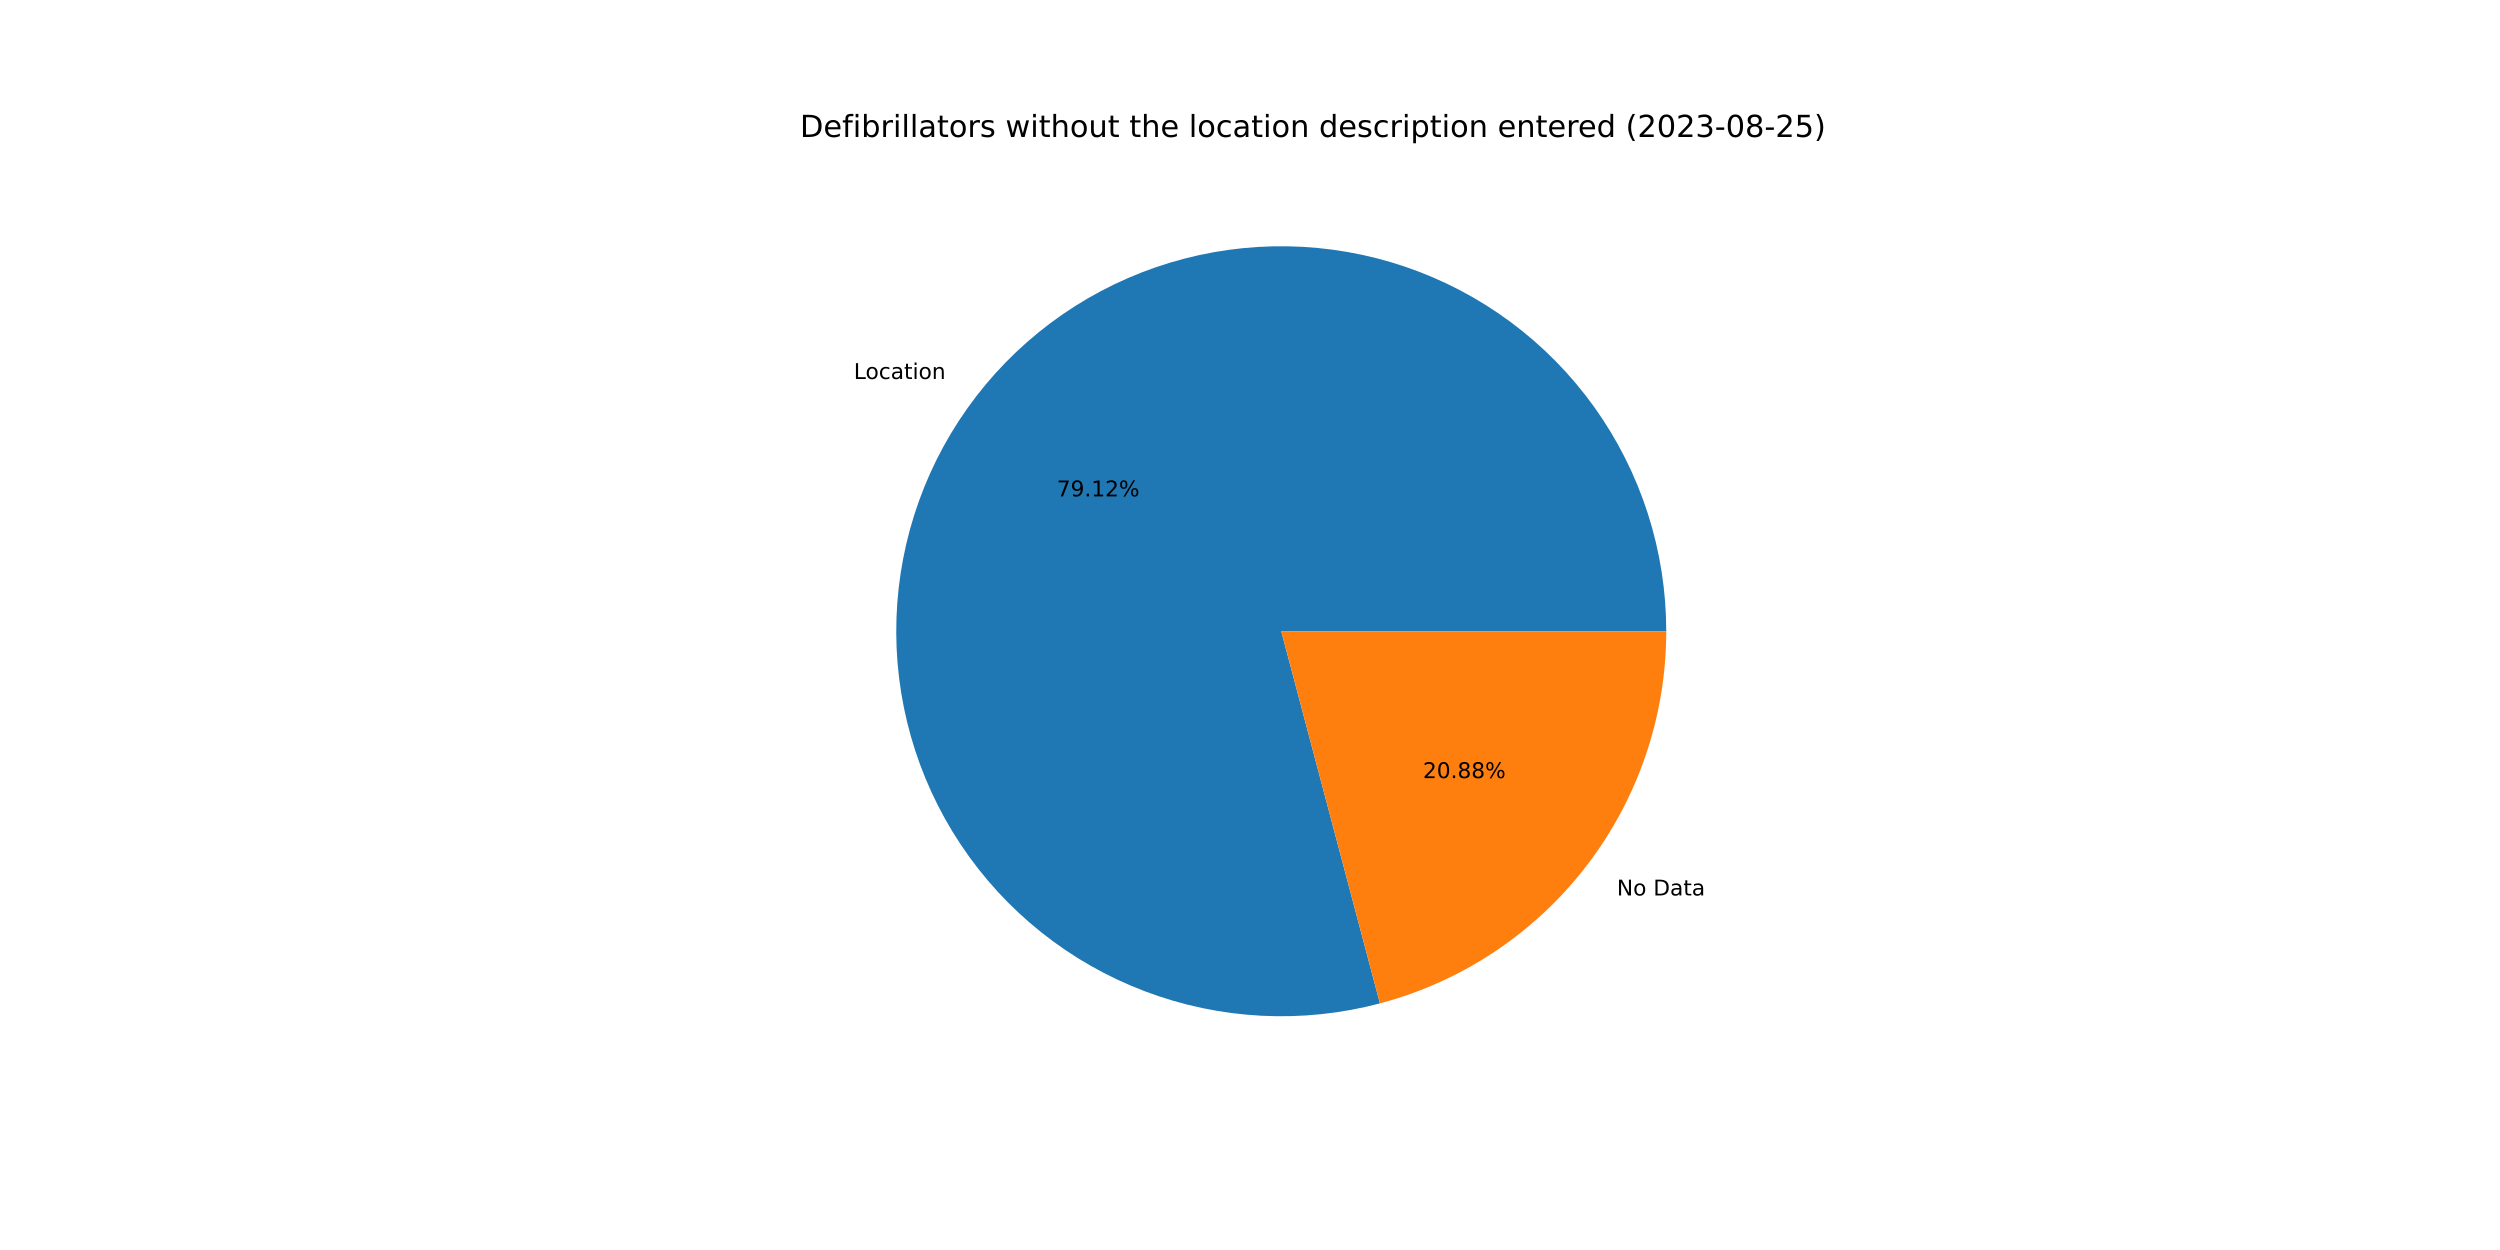
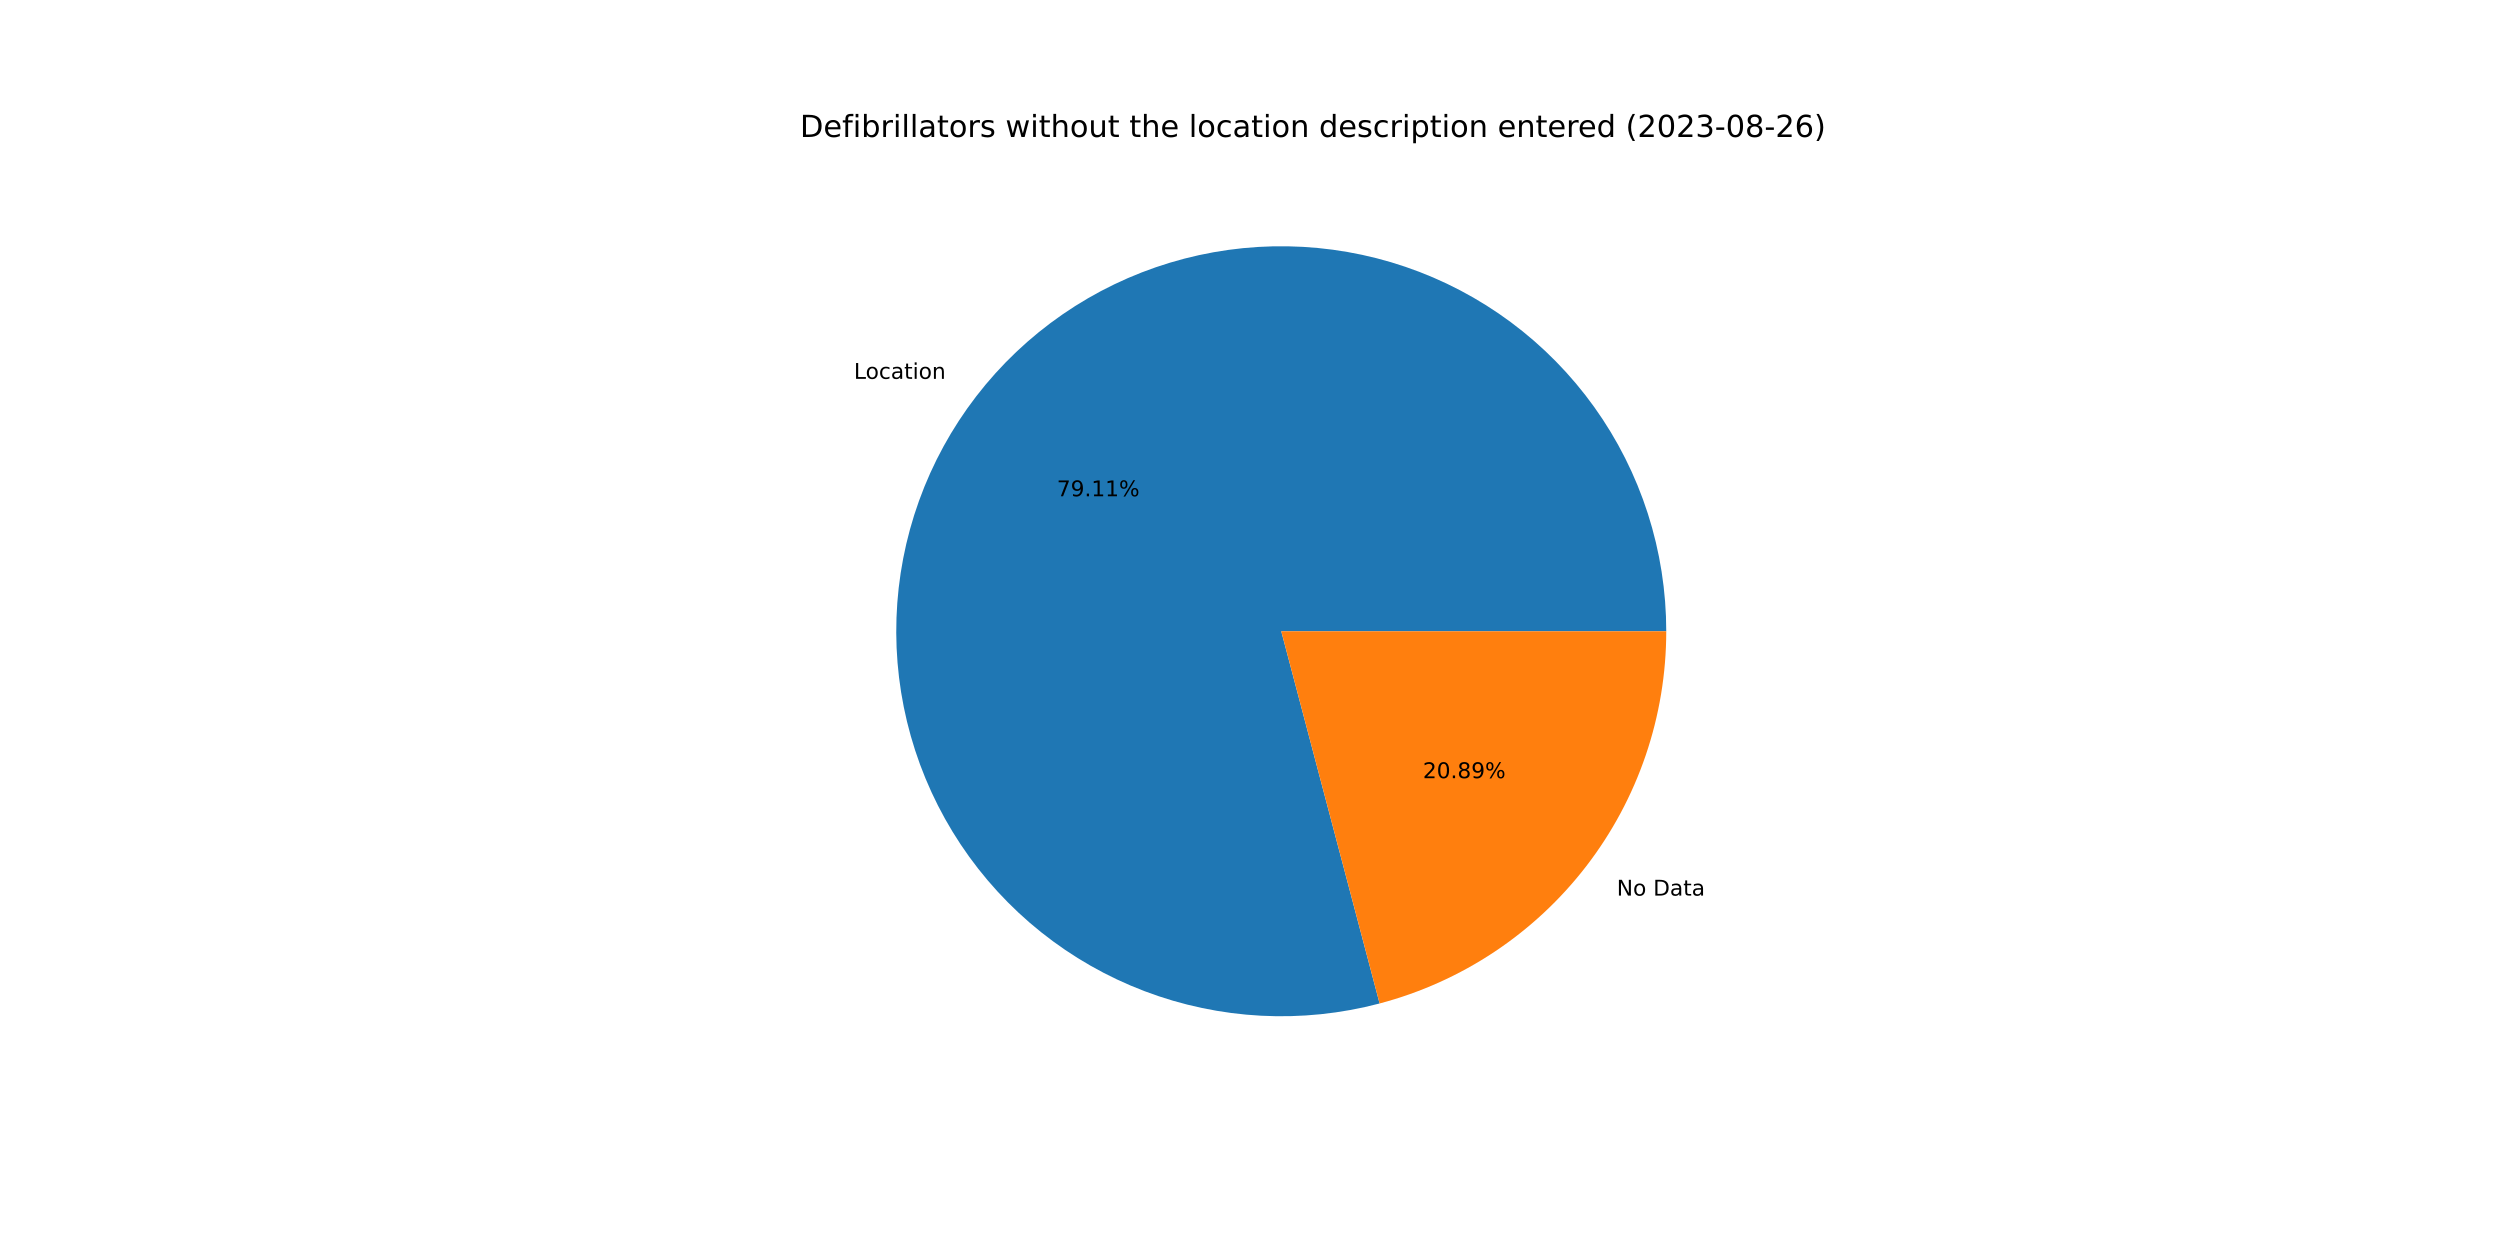
<svg xmlns="http://www.w3.org/2000/svg" xmlns:xlink="http://www.w3.org/1999/xlink" width="1152pt" height="576pt" viewBox="0 0 1152 576" version="1.1">
  <defs>
    <style type="text/css">*{stroke-linejoin: round; stroke-linecap: butt}</style>
  </defs>
  <g id="figure_1">
    <g id="patch_1">
      <path d="M 0 576  L 1152 576  L 1152 0  L 0 0  z " style="fill: #ffffff" />
    </g>
    <g id="axes_1">
      <g id="patch_2">
-         <path d="M 767.808 290.88  C 767.808 272.468 764.942 254.168 759.312 236.638  C 753.683 219.108 745.359 202.56 734.639 187.591  C 723.92 172.622 710.935 159.412 696.152 148.436  C 681.369 137.461 664.967 128.854 647.536 122.924  C 630.105 116.995 611.857 113.814 593.448 113.498  C 575.039 113.182 556.692 115.733 539.068 121.061  C 521.444 126.388 504.756 134.427 489.604 144.887  C 474.453 155.348 461.022 168.104 449.794 182.697  C 438.567 197.289 429.679 213.541 423.451 230.867  C 417.223 248.193 413.729 266.384 413.097 284.785  C 412.464 303.186 414.7 321.574 419.724 339.287  C 424.748 357 432.498 373.824 442.697 389.153  C 452.896 404.482 465.42 418.13 479.817 429.606  C 494.214 441.083 510.311 450.249 527.528 456.774  C 544.744 463.299 562.873 467.104 581.26 468.052  C 599.647 469.001 618.071 467.081 635.868 462.363  L 590.4 290.88  L 767.808 290.88  z " style="fill: #1f77b4" />
+         <path d="M 767.808 290.88  C 767.808 272.471 764.943 254.174 759.315 236.647  C 753.688 219.119 745.366 202.574 734.65 187.606  C 723.934 172.638 710.953 159.429 696.174 148.453  C 681.395 137.478 664.998 128.869 647.571 122.936  C 630.145 117.004 611.9 113.82 593.495 113.499  C 575.089 113.178 556.745 115.724 539.122 121.044  C 521.499 126.365 504.811 134.397 489.658 144.85  C 474.505 155.304 461.072 168.052 449.84 182.637  C 438.608 197.223 429.715 213.467 423.479 230.788  C 417.244 248.108 413.742 266.294 413.1 284.692  C 412.458 303.089 414.683 321.475 419.696 339.188  C 424.708 356.901 432.448 373.726 442.635 389.059  C 452.823 404.392 465.335 418.046 479.722 429.531  C 494.109 441.015 510.196 450.191 527.405 456.727  C 544.614 463.264 562.736 467.082 581.12 468.045  C 599.503 469.008 617.925 467.104 635.723 462.401  L 590.4 290.88  L 767.808 290.88  z " style="fill: #1f77b4" />
      </g>
      <g id="patch_3">
-         <path d="M 635.868 462.363  C 673.687 452.335 707.147 430.073 731.006 399.063  C 754.865 368.054 767.808 330.006 767.808 290.88  L 590.4 290.88  L 635.868 462.363  z " style="fill: #ff7f0e" />
+         <path d="M 635.723 462.401  C 673.575 452.399 707.072 430.142 730.96 399.123  C 754.848 368.103 767.808 330.031 767.808 290.88  L 590.4 290.88  L 635.723 462.401  z " style="fill: #ff7f0e" />
      </g>
      <g id="matplotlib.axis_1" />
      <g id="matplotlib.axis_2" />
      <g id="text_1">
-         <g transform="translate(393.4369 174.6377)scale(0.1 -0.1)">
+         <g transform="translate(393.4871 174.5725)scale(0.1 -0.1)">
          <defs>
            <path id="DejaVuSans-4c" d="M 628 4666  L 1259 4666  L 1259 531  L 3531 531  L 3531 0  L 628 0  L 628 4666  z " transform="scale(0.015625)" />
            <path id="DejaVuSans-6f" d="M 1959 3097  Q 1497 3097 1228 2736  Q 959 2375 959 1747  Q 959 1119 1226 758  Q 1494 397 1959 397  Q 2419 397 2687 759  Q 2956 1122 2956 1747  Q 2956 2369 2687 2733  Q 2419 3097 1959 3097  z M 1959 3584  Q 2709 3584 3137 3096  Q 3566 2609 3566 1747  Q 3566 888 3137 398  Q 2709 -91 1959 -91  Q 1206 -91 779 398  Q 353 888 353 1747  Q 353 2609 779 3096  Q 1206 3584 1959 3584  z " transform="scale(0.015625)" />
            <path id="DejaVuSans-63" d="M 3122 3366  L 3122 2828  Q 2878 2963 2633 3030  Q 2388 3097 2138 3097  Q 1578 3097 1268 2742  Q 959 2388 959 1747  Q 959 1106 1268 751  Q 1578 397 2138 397  Q 2388 397 2633 464  Q 2878 531 3122 666  L 3122 134  Q 2881 22 2623 -34  Q 2366 -91 2075 -91  Q 1284 -91 818 406  Q 353 903 353 1747  Q 353 2603 823 3093  Q 1294 3584 2113 3584  Q 2378 3584 2631 3529  Q 2884 3475 3122 3366  z " transform="scale(0.015625)" />
            <path id="DejaVuSans-61" d="M 2194 1759  Q 1497 1759 1228 1600  Q 959 1441 959 1056  Q 959 750 1161 570  Q 1363 391 1709 391  Q 2188 391 2477 730  Q 2766 1069 2766 1631  L 2766 1759  L 2194 1759  z M 3341 1997  L 3341 0  L 2766 0  L 2766 531  Q 2569 213 2275 61  Q 1981 -91 1556 -91  Q 1019 -91 701 211  Q 384 513 384 1019  Q 384 1609 779 1909  Q 1175 2209 1959 2209  L 2766 2209  L 2766 2266  Q 2766 2663 2505 2880  Q 2244 3097 1772 3097  Q 1472 3097 1187 3025  Q 903 2953 641 2809  L 641 3341  Q 956 3463 1253 3523  Q 1550 3584 1831 3584  Q 2591 3584 2966 3190  Q 3341 2797 3341 1997  z " transform="scale(0.015625)" />
            <path id="DejaVuSans-74" d="M 1172 4494  L 1172 3500  L 2356 3500  L 2356 3053  L 1172 3053  L 1172 1153  Q 1172 725 1289 603  Q 1406 481 1766 481  L 2356 481  L 2356 0  L 1766 0  Q 1100 0 847 248  Q 594 497 594 1153  L 594 3053  L 172 3053  L 172 3500  L 594 3500  L 594 4494  L 1172 4494  z " transform="scale(0.015625)" />
            <path id="DejaVuSans-69" d="M 603 3500  L 1178 3500  L 1178 0  L 603 0  L 603 3500  z M 603 4863  L 1178 4863  L 1178 4134  L 603 4134  L 603 4863  z " transform="scale(0.015625)" />
            <path id="DejaVuSans-6e" d="M 3513 2113  L 3513 0  L 2938 0  L 2938 2094  Q 2938 2591 2744 2837  Q 2550 3084 2163 3084  Q 1697 3084 1428 2787  Q 1159 2491 1159 1978  L 1159 0  L 581 0  L 581 3500  L 1159 3500  L 1159 2956  Q 1366 3272 1645 3428  Q 1925 3584 2291 3584  Q 2894 3584 3203 3211  Q 3513 2838 3513 2113  z " transform="scale(0.015625)" />
          </defs>
          <use xlink:href="#DejaVuSans-4c" />
          <use xlink:href="#DejaVuSans-6f" x="53.963" />
          <use xlink:href="#DejaVuSans-63" x="115.145" />
          <use xlink:href="#DejaVuSans-61" x="170.125" />
          <use xlink:href="#DejaVuSans-74" x="231.404" />
          <use xlink:href="#DejaVuSans-69" x="270.613" />
          <use xlink:href="#DejaVuSans-6f" x="298.396" />
          <use xlink:href="#DejaVuSans-6e" x="359.578" />
        </g>
      </g>
      <g id="text_2">
-         <g transform="translate(486.9718 228.7293)scale(0.1 -0.1)">
+         <g transform="translate(486.9991 228.6938)scale(0.1 -0.1)">
          <defs>
            <path id="DejaVuSans-37" d="M 525 4666  L 3525 4666  L 3525 4397  L 1831 0  L 1172 0  L 2766 4134  L 525 4134  L 525 4666  z " transform="scale(0.015625)" />
            <path id="DejaVuSans-39" d="M 703 97  L 703 672  Q 941 559 1184 500  Q 1428 441 1663 441  Q 2288 441 2617 861  Q 2947 1281 2994 2138  Q 2813 1869 2534 1725  Q 2256 1581 1919 1581  Q 1219 1581 811 2004  Q 403 2428 403 3163  Q 403 3881 828 4315  Q 1253 4750 1959 4750  Q 2769 4750 3195 4129  Q 3622 3509 3622 2328  Q 3622 1225 3098 567  Q 2575 -91 1691 -91  Q 1453 -91 1209 -44  Q 966 3 703 97  z M 1959 2075  Q 2384 2075 2632 2365  Q 2881 2656 2881 3163  Q 2881 3666 2632 3958  Q 2384 4250 1959 4250  Q 1534 4250 1286 3958  Q 1038 3666 1038 3163  Q 1038 2656 1286 2365  Q 1534 2075 1959 2075  z " transform="scale(0.015625)" />
            <path id="DejaVuSans-2e" d="M 684 794  L 1344 794  L 1344 0  L 684 0  L 684 794  z " transform="scale(0.015625)" />
            <path id="DejaVuSans-31" d="M 794 531  L 1825 531  L 1825 4091  L 703 3866  L 703 4441  L 1819 4666  L 2450 4666  L 2450 531  L 3481 531  L 3481 0  L 794 0  L 794 531  z " transform="scale(0.015625)" />
-             <path id="DejaVuSans-32" d="M 1228 531  L 3431 531  L 3431 0  L 469 0  L 469 531  Q 828 903 1448 1529  Q 2069 2156 2228 2338  Q 2531 2678 2651 2914  Q 2772 3150 2772 3378  Q 2772 3750 2511 3984  Q 2250 4219 1831 4219  Q 1534 4219 1204 4116  Q 875 4013 500 3803  L 500 4441  Q 881 4594 1212 4672  Q 1544 4750 1819 4750  Q 2544 4750 2975 4387  Q 3406 4025 3406 3419  Q 3406 3131 3298 2873  Q 3191 2616 2906 2266  Q 2828 2175 2409 1742  Q 1991 1309 1228 531  z " transform="scale(0.015625)" />
            <path id="DejaVuSans-25" d="M 4653 2053  Q 4381 2053 4226 1822  Q 4072 1591 4072 1178  Q 4072 772 4226 539  Q 4381 306 4653 306  Q 4919 306 5073 539  Q 5228 772 5228 1178  Q 5228 1588 5073 1820  Q 4919 2053 4653 2053  z M 4653 2450  Q 5147 2450 5437 2106  Q 5728 1763 5728 1178  Q 5728 594 5436 251  Q 5144 -91 4653 -91  Q 4153 -91 3862 251  Q 3572 594 3572 1178  Q 3572 1766 3864 2108  Q 4156 2450 4653 2450  z M 1428 4353  Q 1159 4353 1004 4120  Q 850 3888 850 3481  Q 850 3069 1003 2837  Q 1156 2606 1428 2606  Q 1700 2606 1854 2837  Q 2009 3069 2009 3481  Q 2009 3884 1853 4118  Q 1697 4353 1428 4353  z M 4250 4750  L 4750 4750  L 1831 -91  L 1331 -91  L 4250 4750  z M 1428 4750  Q 1922 4750 2215 4408  Q 2509 4066 2509 3481  Q 2509 2891 2217 2550  Q 1925 2209 1428 2209  Q 931 2209 642 2551  Q 353 2894 353 3481  Q 353 4063 643 4406  Q 934 4750 1428 4750  z " transform="scale(0.015625)" />
          </defs>
          <use xlink:href="#DejaVuSans-37" />
          <use xlink:href="#DejaVuSans-39" x="63.623" />
          <use xlink:href="#DejaVuSans-2e" x="127.246" />
          <use xlink:href="#DejaVuSans-31" x="159.033" />
-           <use xlink:href="#DejaVuSans-32" x="222.656" />
+           <use xlink:href="#DejaVuSans-31" x="222.656" />
          <use xlink:href="#DejaVuSans-25" x="286.279" />
        </g>
      </g>
      <g id="text_3">
-         <g transform="translate(745.0663 412.6411)scale(0.1 -0.1)">
+         <g transform="translate(745.0161 412.7063)scale(0.1 -0.1)">
          <defs>
            <path id="DejaVuSans-4e" d="M 628 4666  L 1478 4666  L 3547 763  L 3547 4666  L 4159 4666  L 4159 0  L 3309 0  L 1241 3903  L 1241 0  L 628 0  L 628 4666  z " transform="scale(0.015625)" />
            <path id="DejaVuSans-20" transform="scale(0.015625)" />
            <path id="DejaVuSans-44" d="M 1259 4147  L 1259 519  L 2022 519  Q 2988 519 3436 956  Q 3884 1394 3884 2338  Q 3884 3275 3436 3711  Q 2988 4147 2022 4147  L 1259 4147  z M 628 4666  L 1925 4666  Q 3281 4666 3915 4102  Q 4550 3538 4550 2338  Q 4550 1131 3912 565  Q 3275 0 1925 0  L 628 0  L 628 4666  z " transform="scale(0.015625)" />
          </defs>
          <use xlink:href="#DejaVuSans-4e" />
          <use xlink:href="#DejaVuSans-6f" x="74.805" />
          <use xlink:href="#DejaVuSans-20" x="135.986" />
          <use xlink:href="#DejaVuSans-44" x="167.773" />
          <use xlink:href="#DejaVuSans-61" x="244.775" />
          <use xlink:href="#DejaVuSans-74" x="306.055" />
          <use xlink:href="#DejaVuSans-61" x="345.264" />
        </g>
      </g>
      <g id="text_4">
-         <g transform="translate(655.6986 358.5494)scale(0.1 -0.1)">
+         <g transform="translate(655.6712 358.585)scale(0.1 -0.1)">
          <defs>
+             <path id="DejaVuSans-32" d="M 1228 531  L 3431 531  L 3431 0  L 469 0  L 469 531  Q 828 903 1448 1529  Q 2069 2156 2228 2338  Q 2531 2678 2651 2914  Q 2772 3150 2772 3378  Q 2772 3750 2511 3984  Q 2250 4219 1831 4219  Q 1534 4219 1204 4116  Q 875 4013 500 3803  L 500 4441  Q 881 4594 1212 4672  Q 1544 4750 1819 4750  Q 2544 4750 2975 4387  Q 3406 4025 3406 3419  Q 3406 3131 3298 2873  Q 3191 2616 2906 2266  Q 2828 2175 2409 1742  Q 1991 1309 1228 531  z " transform="scale(0.015625)" />
            <path id="DejaVuSans-30" d="M 2034 4250  Q 1547 4250 1301 3770  Q 1056 3291 1056 2328  Q 1056 1369 1301 889  Q 1547 409 2034 409  Q 2525 409 2770 889  Q 3016 1369 3016 2328  Q 3016 3291 2770 3770  Q 2525 4250 2034 4250  z M 2034 4750  Q 2819 4750 3233 4129  Q 3647 3509 3647 2328  Q 3647 1150 3233 529  Q 2819 -91 2034 -91  Q 1250 -91 836 529  Q 422 1150 422 2328  Q 422 3509 836 4129  Q 1250 4750 2034 4750  z " transform="scale(0.015625)" />
            <path id="DejaVuSans-38" d="M 2034 2216  Q 1584 2216 1326 1975  Q 1069 1734 1069 1313  Q 1069 891 1326 650  Q 1584 409 2034 409  Q 2484 409 2743 651  Q 3003 894 3003 1313  Q 3003 1734 2745 1975  Q 2488 2216 2034 2216  z M 1403 2484  Q 997 2584 770 2862  Q 544 3141 544 3541  Q 544 4100 942 4425  Q 1341 4750 2034 4750  Q 2731 4750 3128 4425  Q 3525 4100 3525 3541  Q 3525 3141 3298 2862  Q 3072 2584 2669 2484  Q 3125 2378 3379 2068  Q 3634 1759 3634 1313  Q 3634 634 3220 271  Q 2806 -91 2034 -91  Q 1263 -91 848 271  Q 434 634 434 1313  Q 434 1759 690 2068  Q 947 2378 1403 2484  z M 1172 3481  Q 1172 3119 1398 2916  Q 1625 2713 2034 2713  Q 2441 2713 2670 2916  Q 2900 3119 2900 3481  Q 2900 3844 2670 4047  Q 2441 4250 2034 4250  Q 1625 4250 1398 4047  Q 1172 3844 1172 3481  z " transform="scale(0.015625)" />
          </defs>
          <use xlink:href="#DejaVuSans-32" />
          <use xlink:href="#DejaVuSans-30" x="63.623" />
          <use xlink:href="#DejaVuSans-2e" x="127.246" />
          <use xlink:href="#DejaVuSans-38" x="159.033" />
-           <use xlink:href="#DejaVuSans-38" x="222.656" />
+           <use xlink:href="#DejaVuSans-39" x="222.656" />
          <use xlink:href="#DejaVuSans-25" x="286.279" />
        </g>
      </g>
      <g id="text_5">
        <g transform="translate(368.64 63.12)scale(0.14 -0.14)">
          <defs>
            <path id="DejaVuSans-65" d="M 3597 1894  L 3597 1613  L 953 1613  Q 991 1019 1311 708  Q 1631 397 2203 397  Q 2534 397 2845 478  Q 3156 559 3463 722  L 3463 178  Q 3153 47 2828 -22  Q 2503 -91 2169 -91  Q 1331 -91 842 396  Q 353 884 353 1716  Q 353 2575 817 3079  Q 1281 3584 2069 3584  Q 2775 3584 3186 3129  Q 3597 2675 3597 1894  z M 3022 2063  Q 3016 2534 2758 2815  Q 2500 3097 2075 3097  Q 1594 3097 1305 2825  Q 1016 2553 972 2059  L 3022 2063  z " transform="scale(0.015625)" />
            <path id="DejaVuSans-66" d="M 2375 4863  L 2375 4384  L 1825 4384  Q 1516 4384 1395 4259  Q 1275 4134 1275 3809  L 1275 3500  L 2222 3500  L 2222 3053  L 1275 3053  L 1275 0  L 697 0  L 697 3053  L 147 3053  L 147 3500  L 697 3500  L 697 3744  Q 697 4328 969 4595  Q 1241 4863 1831 4863  L 2375 4863  z " transform="scale(0.015625)" />
            <path id="DejaVuSans-62" d="M 3116 1747  Q 3116 2381 2855 2742  Q 2594 3103 2138 3103  Q 1681 3103 1420 2742  Q 1159 2381 1159 1747  Q 1159 1113 1420 752  Q 1681 391 2138 391  Q 2594 391 2855 752  Q 3116 1113 3116 1747  z M 1159 2969  Q 1341 3281 1617 3432  Q 1894 3584 2278 3584  Q 2916 3584 3314 3078  Q 3713 2572 3713 1747  Q 3713 922 3314 415  Q 2916 -91 2278 -91  Q 1894 -91 1617 61  Q 1341 213 1159 525  L 1159 0  L 581 0  L 581 4863  L 1159 4863  L 1159 2969  z " transform="scale(0.015625)" />
            <path id="DejaVuSans-72" d="M 2631 2963  Q 2534 3019 2420 3045  Q 2306 3072 2169 3072  Q 1681 3072 1420 2755  Q 1159 2438 1159 1844  L 1159 0  L 581 0  L 581 3500  L 1159 3500  L 1159 2956  Q 1341 3275 1631 3429  Q 1922 3584 2338 3584  Q 2397 3584 2469 3576  Q 2541 3569 2628 3553  L 2631 2963  z " transform="scale(0.015625)" />
            <path id="DejaVuSans-6c" d="M 603 4863  L 1178 4863  L 1178 0  L 603 0  L 603 4863  z " transform="scale(0.015625)" />
            <path id="DejaVuSans-73" d="M 2834 3397  L 2834 2853  Q 2591 2978 2328 3040  Q 2066 3103 1784 3103  Q 1356 3103 1142 2972  Q 928 2841 928 2578  Q 928 2378 1081 2264  Q 1234 2150 1697 2047  L 1894 2003  Q 2506 1872 2764 1633  Q 3022 1394 3022 966  Q 3022 478 2636 193  Q 2250 -91 1575 -91  Q 1294 -91 989 -36  Q 684 19 347 128  L 347 722  Q 666 556 975 473  Q 1284 391 1588 391  Q 1994 391 2212 530  Q 2431 669 2431 922  Q 2431 1156 2273 1281  Q 2116 1406 1581 1522  L 1381 1569  Q 847 1681 609 1914  Q 372 2147 372 2553  Q 372 3047 722 3315  Q 1072 3584 1716 3584  Q 2034 3584 2315 3537  Q 2597 3491 2834 3397  z " transform="scale(0.015625)" />
            <path id="DejaVuSans-77" d="M 269 3500  L 844 3500  L 1563 769  L 2278 3500  L 2956 3500  L 3675 769  L 4391 3500  L 4966 3500  L 4050 0  L 3372 0  L 2619 2869  L 1863 0  L 1184 0  L 269 3500  z " transform="scale(0.015625)" />
            <path id="DejaVuSans-68" d="M 3513 2113  L 3513 0  L 2938 0  L 2938 2094  Q 2938 2591 2744 2837  Q 2550 3084 2163 3084  Q 1697 3084 1428 2787  Q 1159 2491 1159 1978  L 1159 0  L 581 0  L 581 4863  L 1159 4863  L 1159 2956  Q 1366 3272 1645 3428  Q 1925 3584 2291 3584  Q 2894 3584 3203 3211  Q 3513 2838 3513 2113  z " transform="scale(0.015625)" />
            <path id="DejaVuSans-75" d="M 544 1381  L 544 3500  L 1119 3500  L 1119 1403  Q 1119 906 1312 657  Q 1506 409 1894 409  Q 2359 409 2629 706  Q 2900 1003 2900 1516  L 2900 3500  L 3475 3500  L 3475 0  L 2900 0  L 2900 538  Q 2691 219 2414 64  Q 2138 -91 1772 -91  Q 1169 -91 856 284  Q 544 659 544 1381  z M 1991 3584  L 1991 3584  z " transform="scale(0.015625)" />
            <path id="DejaVuSans-64" d="M 2906 2969  L 2906 4863  L 3481 4863  L 3481 0  L 2906 0  L 2906 525  Q 2725 213 2448 61  Q 2172 -91 1784 -91  Q 1150 -91 751 415  Q 353 922 353 1747  Q 353 2572 751 3078  Q 1150 3584 1784 3584  Q 2172 3584 2448 3432  Q 2725 3281 2906 2969  z M 947 1747  Q 947 1113 1208 752  Q 1469 391 1925 391  Q 2381 391 2643 752  Q 2906 1113 2906 1747  Q 2906 2381 2643 2742  Q 2381 3103 1925 3103  Q 1469 3103 1208 2742  Q 947 2381 947 1747  z " transform="scale(0.015625)" />
            <path id="DejaVuSans-70" d="M 1159 525  L 1159 -1331  L 581 -1331  L 581 3500  L 1159 3500  L 1159 2969  Q 1341 3281 1617 3432  Q 1894 3584 2278 3584  Q 2916 3584 3314 3078  Q 3713 2572 3713 1747  Q 3713 922 3314 415  Q 2916 -91 2278 -91  Q 1894 -91 1617 61  Q 1341 213 1159 525  z M 3116 1747  Q 3116 2381 2855 2742  Q 2594 3103 2138 3103  Q 1681 3103 1420 2742  Q 1159 2381 1159 1747  Q 1159 1113 1420 752  Q 1681 391 2138 391  Q 2594 391 2855 752  Q 3116 1113 3116 1747  z " transform="scale(0.015625)" />
            <path id="DejaVuSans-28" d="M 1984 4856  Q 1566 4138 1362 3434  Q 1159 2731 1159 2009  Q 1159 1288 1364 580  Q 1569 -128 1984 -844  L 1484 -844  Q 1016 -109 783 600  Q 550 1309 550 2009  Q 550 2706 781 3412  Q 1013 4119 1484 4856  L 1984 4856  z " transform="scale(0.015625)" />
            <path id="DejaVuSans-33" d="M 2597 2516  Q 3050 2419 3304 2112  Q 3559 1806 3559 1356  Q 3559 666 3084 287  Q 2609 -91 1734 -91  Q 1441 -91 1130 -33  Q 819 25 488 141  L 488 750  Q 750 597 1062 519  Q 1375 441 1716 441  Q 2309 441 2620 675  Q 2931 909 2931 1356  Q 2931 1769 2642 2001  Q 2353 2234 1838 2234  L 1294 2234  L 1294 2753  L 1863 2753  Q 2328 2753 2575 2939  Q 2822 3125 2822 3475  Q 2822 3834 2567 4026  Q 2313 4219 1838 4219  Q 1578 4219 1281 4162  Q 984 4106 628 3988  L 628 4550  Q 988 4650 1302 4700  Q 1616 4750 1894 4750  Q 2613 4750 3031 4423  Q 3450 4097 3450 3541  Q 3450 3153 3228 2886  Q 3006 2619 2597 2516  z " transform="scale(0.015625)" />
            <path id="DejaVuSans-2d" d="M 313 2009  L 1997 2009  L 1997 1497  L 313 1497  L 313 2009  z " transform="scale(0.015625)" />
-             <path id="DejaVuSans-35" d="M 691 4666  L 3169 4666  L 3169 4134  L 1269 4134  L 1269 2991  Q 1406 3038 1543 3061  Q 1681 3084 1819 3084  Q 2600 3084 3056 2656  Q 3513 2228 3513 1497  Q 3513 744 3044 326  Q 2575 -91 1722 -91  Q 1428 -91 1123 -41  Q 819 9 494 109  L 494 744  Q 775 591 1075 516  Q 1375 441 1709 441  Q 2250 441 2565 725  Q 2881 1009 2881 1497  Q 2881 1984 2565 2268  Q 2250 2553 1709 2553  Q 1456 2553 1204 2497  Q 953 2441 691 2322  L 691 4666  z " transform="scale(0.015625)" />
+             <path id="DejaVuSans-36" d="M 2113 2584  Q 1688 2584 1439 2293  Q 1191 2003 1191 1497  Q 1191 994 1439 701  Q 1688 409 2113 409  Q 2538 409 2786 701  Q 3034 994 3034 1497  Q 3034 2003 2786 2293  Q 2538 2584 2113 2584  z M 3366 4563  L 3366 3988  Q 3128 4100 2886 4159  Q 2644 4219 2406 4219  Q 1781 4219 1451 3797  Q 1122 3375 1075 2522  Q 1259 2794 1537 2939  Q 1816 3084 2150 3084  Q 2853 3084 3261 2657  Q 3669 2231 3669 1497  Q 3669 778 3244 343  Q 2819 -91 2113 -91  Q 1303 -91 875 529  Q 447 1150 447 2328  Q 447 3434 972 4092  Q 1497 4750 2381 4750  Q 2619 4750 2861 4703  Q 3103 4656 3366 4563  z " transform="scale(0.015625)" />
            <path id="DejaVuSans-29" d="M 513 4856  L 1013 4856  Q 1481 4119 1714 3412  Q 1947 2706 1947 2009  Q 1947 1309 1714 600  Q 1481 -109 1013 -844  L 513 -844  Q 928 -128 1133 580  Q 1338 1288 1338 2009  Q 1338 2731 1133 3434  Q 928 4138 513 4856  z " transform="scale(0.015625)" />
          </defs>
          <use xlink:href="#DejaVuSans-44" />
          <use xlink:href="#DejaVuSans-65" x="77.002" />
          <use xlink:href="#DejaVuSans-66" x="138.525" />
          <use xlink:href="#DejaVuSans-69" x="173.73" />
          <use xlink:href="#DejaVuSans-62" x="201.514" />
          <use xlink:href="#DejaVuSans-72" x="264.99" />
          <use xlink:href="#DejaVuSans-69" x="306.104" />
          <use xlink:href="#DejaVuSans-6c" x="333.887" />
          <use xlink:href="#DejaVuSans-6c" x="361.67" />
          <use xlink:href="#DejaVuSans-61" x="389.453" />
          <use xlink:href="#DejaVuSans-74" x="450.732" />
          <use xlink:href="#DejaVuSans-6f" x="489.941" />
          <use xlink:href="#DejaVuSans-72" x="551.123" />
          <use xlink:href="#DejaVuSans-73" x="592.236" />
          <use xlink:href="#DejaVuSans-20" x="644.336" />
          <use xlink:href="#DejaVuSans-77" x="676.123" />
          <use xlink:href="#DejaVuSans-69" x="757.91" />
          <use xlink:href="#DejaVuSans-74" x="785.693" />
          <use xlink:href="#DejaVuSans-68" x="824.902" />
          <use xlink:href="#DejaVuSans-6f" x="888.281" />
          <use xlink:href="#DejaVuSans-75" x="949.463" />
          <use xlink:href="#DejaVuSans-74" x="1012.842" />
          <use xlink:href="#DejaVuSans-20" x="1052.051" />
          <use xlink:href="#DejaVuSans-74" x="1083.838" />
          <use xlink:href="#DejaVuSans-68" x="1123.047" />
          <use xlink:href="#DejaVuSans-65" x="1186.426" />
          <use xlink:href="#DejaVuSans-20" x="1247.949" />
          <use xlink:href="#DejaVuSans-6c" x="1279.736" />
          <use xlink:href="#DejaVuSans-6f" x="1307.52" />
          <use xlink:href="#DejaVuSans-63" x="1368.701" />
          <use xlink:href="#DejaVuSans-61" x="1423.682" />
          <use xlink:href="#DejaVuSans-74" x="1484.961" />
          <use xlink:href="#DejaVuSans-69" x="1524.17" />
          <use xlink:href="#DejaVuSans-6f" x="1551.953" />
          <use xlink:href="#DejaVuSans-6e" x="1613.135" />
          <use xlink:href="#DejaVuSans-20" x="1676.514" />
          <use xlink:href="#DejaVuSans-64" x="1708.301" />
          <use xlink:href="#DejaVuSans-65" x="1771.777" />
          <use xlink:href="#DejaVuSans-73" x="1833.301" />
          <use xlink:href="#DejaVuSans-63" x="1885.4" />
          <use xlink:href="#DejaVuSans-72" x="1940.381" />
          <use xlink:href="#DejaVuSans-69" x="1981.494" />
          <use xlink:href="#DejaVuSans-70" x="2009.277" />
          <use xlink:href="#DejaVuSans-74" x="2072.754" />
          <use xlink:href="#DejaVuSans-69" x="2111.963" />
          <use xlink:href="#DejaVuSans-6f" x="2139.746" />
          <use xlink:href="#DejaVuSans-6e" x="2200.928" />
          <use xlink:href="#DejaVuSans-20" x="2264.307" />
          <use xlink:href="#DejaVuSans-65" x="2296.094" />
          <use xlink:href="#DejaVuSans-6e" x="2357.617" />
          <use xlink:href="#DejaVuSans-74" x="2420.996" />
          <use xlink:href="#DejaVuSans-65" x="2460.205" />
          <use xlink:href="#DejaVuSans-72" x="2521.729" />
          <use xlink:href="#DejaVuSans-65" x="2560.592" />
          <use xlink:href="#DejaVuSans-64" x="2622.115" />
          <use xlink:href="#DejaVuSans-20" x="2685.592" />
          <use xlink:href="#DejaVuSans-28" x="2717.379" />
          <use xlink:href="#DejaVuSans-32" x="2756.393" />
          <use xlink:href="#DejaVuSans-30" x="2820.016" />
          <use xlink:href="#DejaVuSans-32" x="2883.639" />
          <use xlink:href="#DejaVuSans-33" x="2947.262" />
          <use xlink:href="#DejaVuSans-2d" x="3010.885" />
          <use xlink:href="#DejaVuSans-30" x="3046.969" />
          <use xlink:href="#DejaVuSans-38" x="3110.592" />
          <use xlink:href="#DejaVuSans-2d" x="3174.215" />
          <use xlink:href="#DejaVuSans-32" x="3210.299" />
-           <use xlink:href="#DejaVuSans-35" x="3273.922" />
+           <use xlink:href="#DejaVuSans-36" x="3273.922" />
          <use xlink:href="#DejaVuSans-29" x="3337.545" />
        </g>
      </g>
    </g>
  </g>
</svg>
